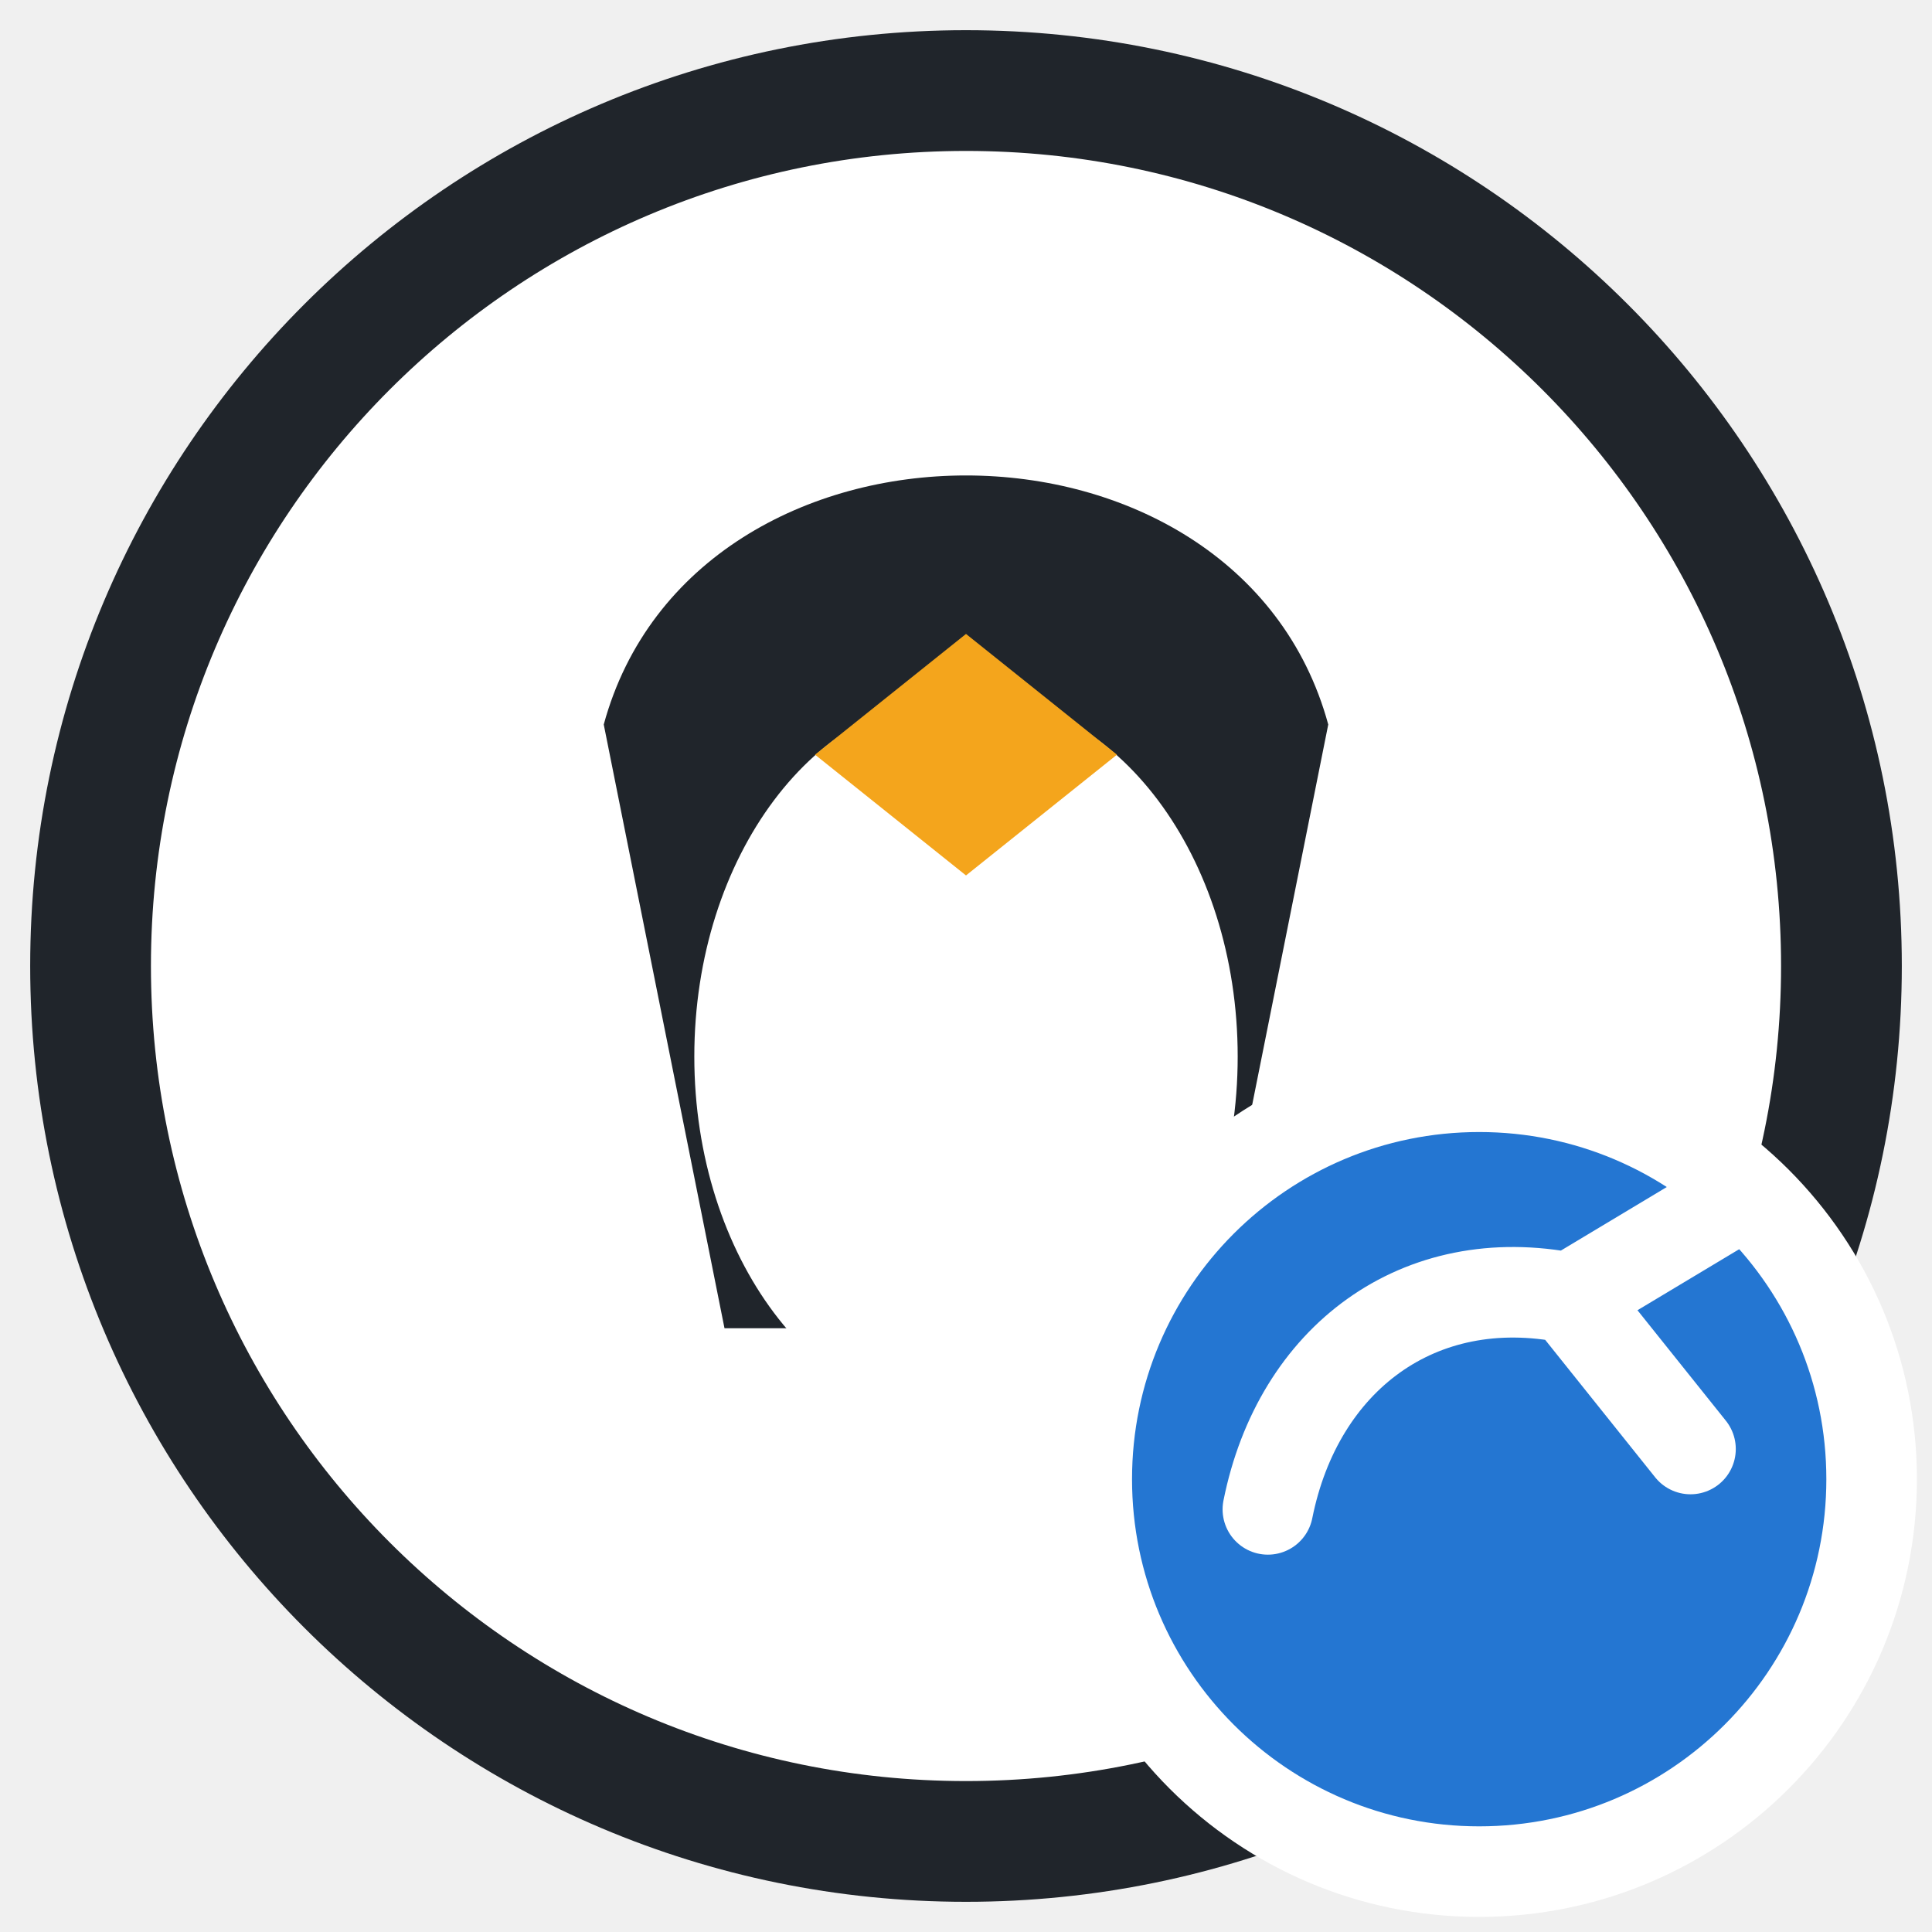
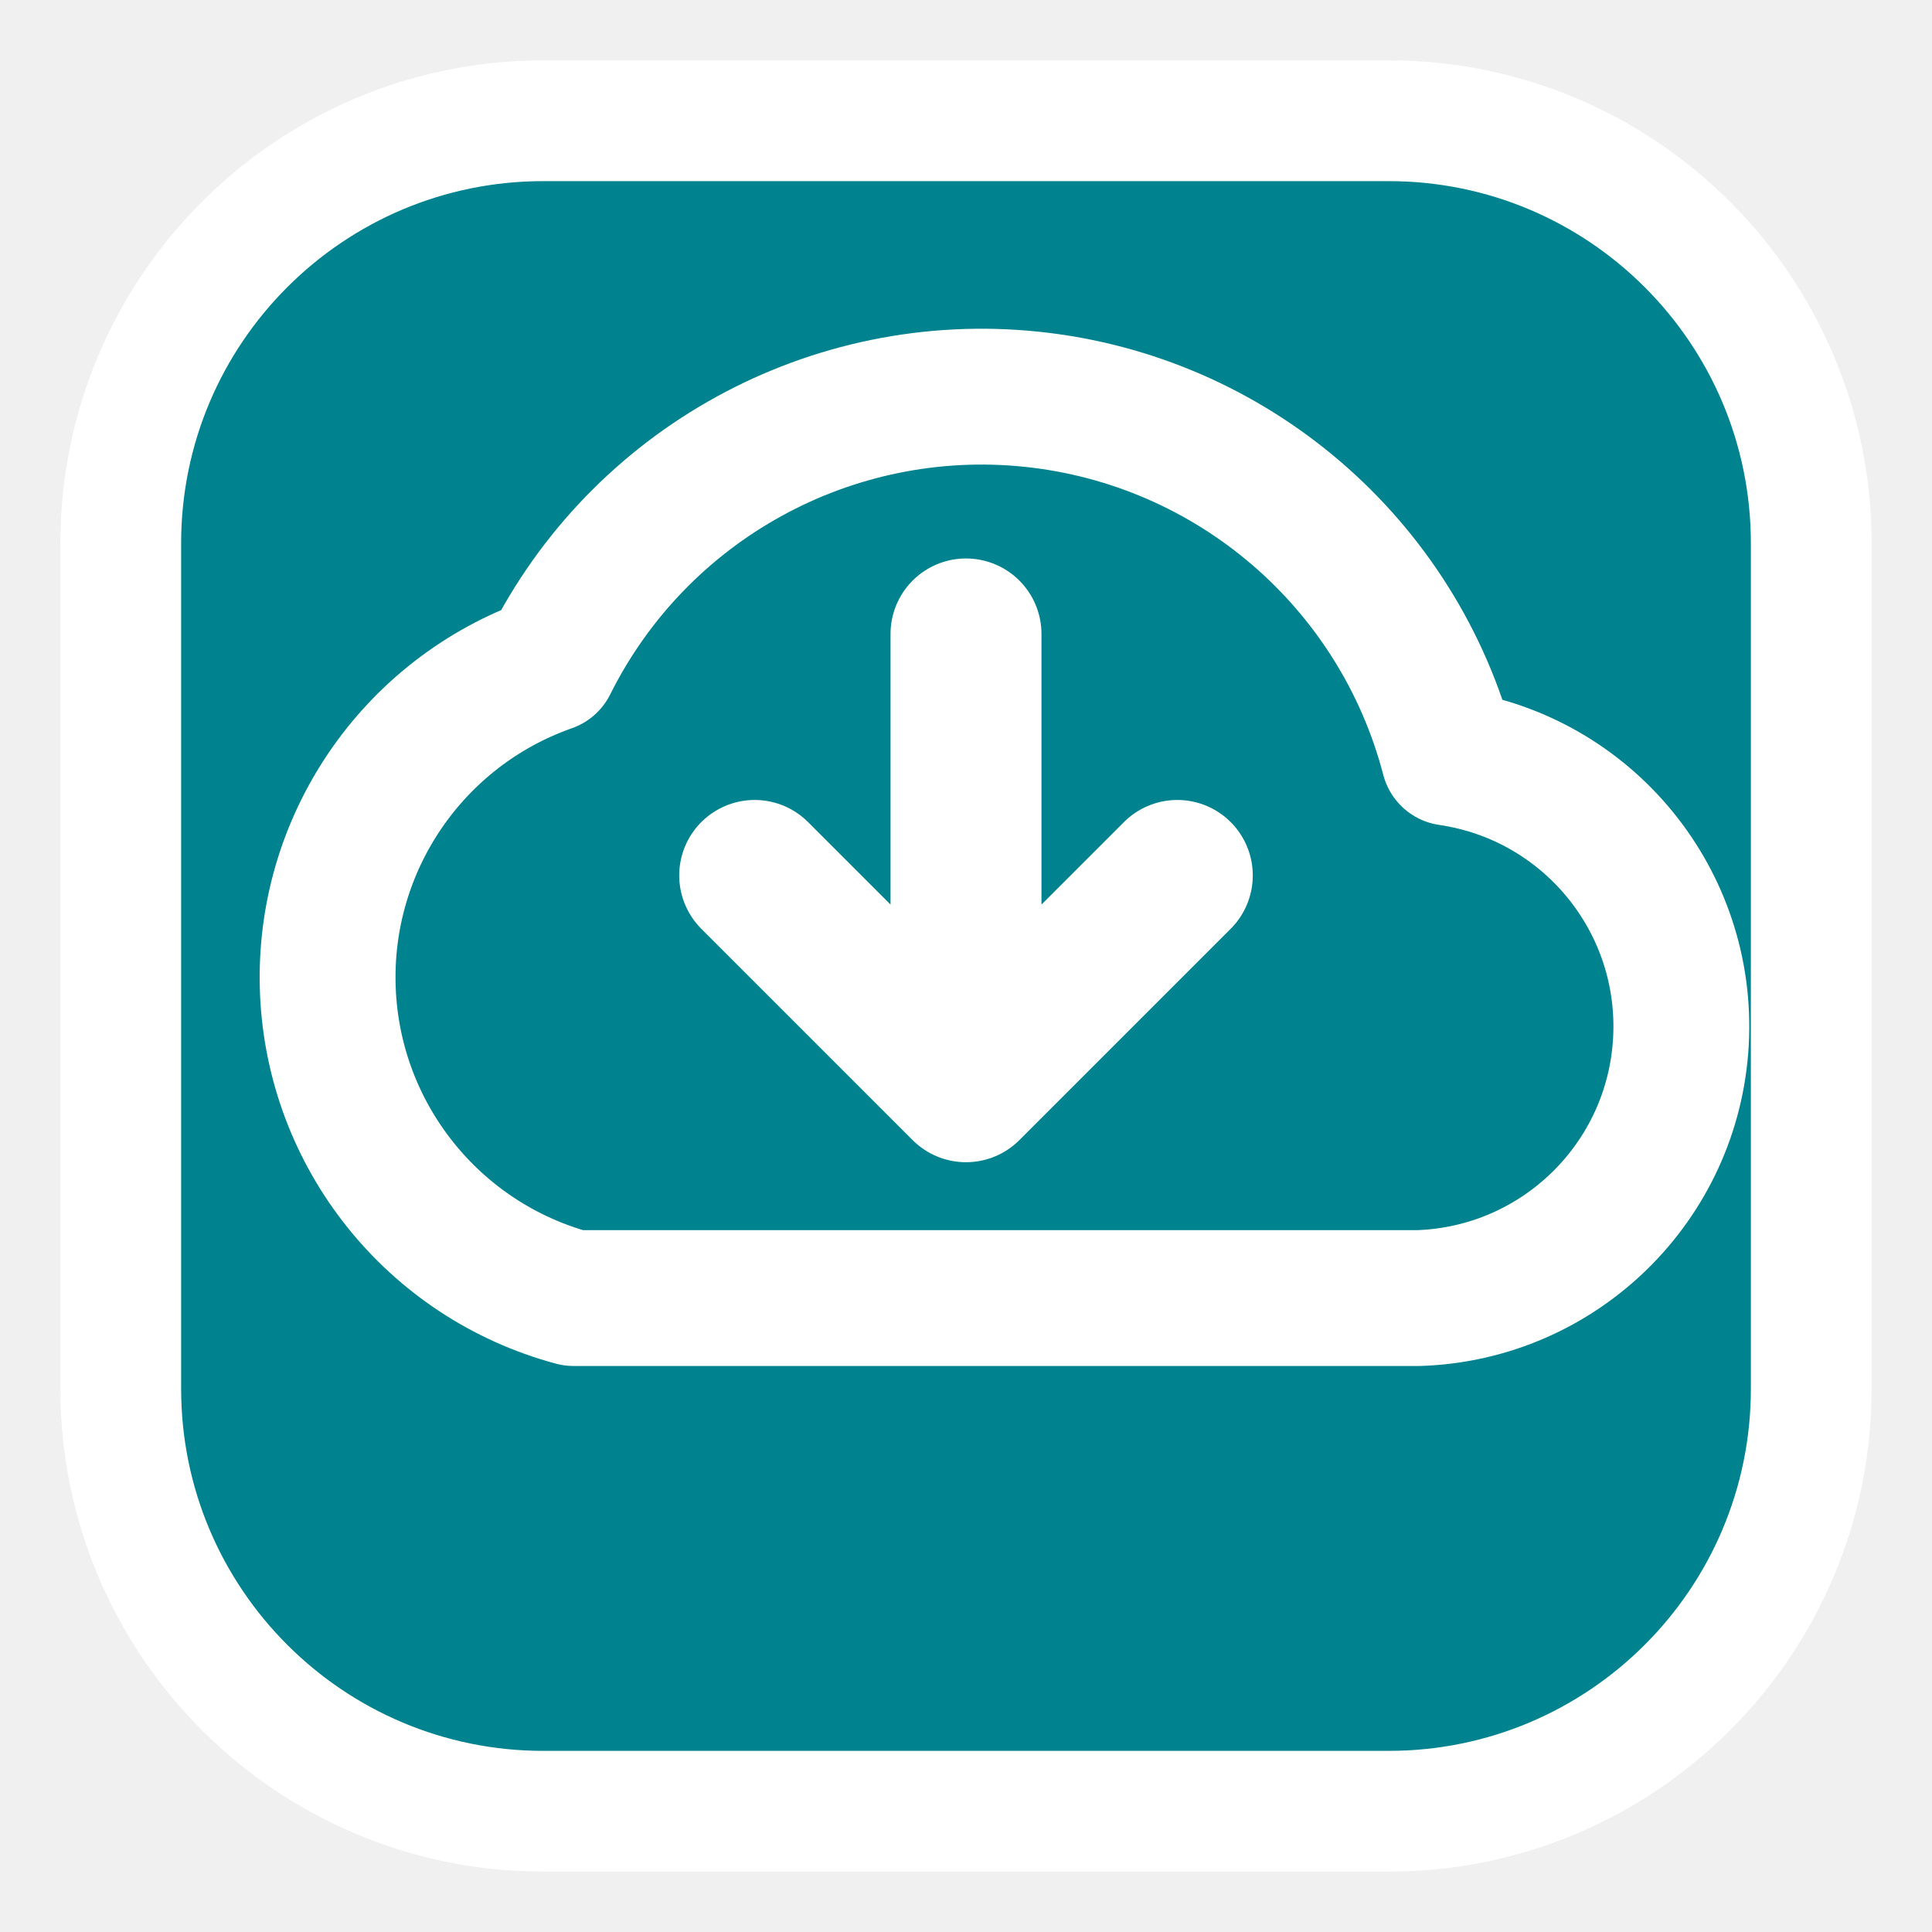
- <svg xmlns="http://www.w3.org/2000/svg" width="64" height="64" viewBox="0 0 64 64">
-   <circle cx="32" cy="32" r="29" fill="#fff" stroke="#20252b" stroke-width="4" />
-   <path d="M20 24c3-11 21-11 24 0l-4 20H24z" fill="#20252b" />
-   <ellipse cx="32" cy="35" rx="9" ry="12" fill="#fff" />
-   <path d="m27 25 5-4 5 4-5 4z" fill="#f4a51c" />
-   <circle cx="49" cy="49" r="13" fill="#2476d2" stroke="#fff" stroke-width="3" />
-   <path d="M42 50c1-5 5-8 10-7m4 5-4-5 5-3" fill="none" stroke="#fff" stroke-width="3" stroke-linecap="round" stroke-linejoin="round" />
+ <svg xmlns="http://www.w3.org/2000/svg" width="64" height="64" viewBox="0 0 64 64" data-state="streaming">
+   <rect x="4" y="4" width="56" height="56" rx="14" fill="#00838F" stroke="#FFFFFF" stroke-width="4" />
+   <path d="M19 43h28a9 9 0 0 0 1-17.9A16 16 0 0 0 18.2 22 11 11 0 0 0 19 43Z" fill="none" stroke="#FFFFFF" stroke-width="4.5" stroke-linecap="round" stroke-linejoin="round" />
+   <path d="M32 21v15m-7-7 7 7 7-7" fill="none" stroke="#FFFFFF" stroke-width="5" stroke-linecap="round" stroke-linejoin="round" />
</svg>
